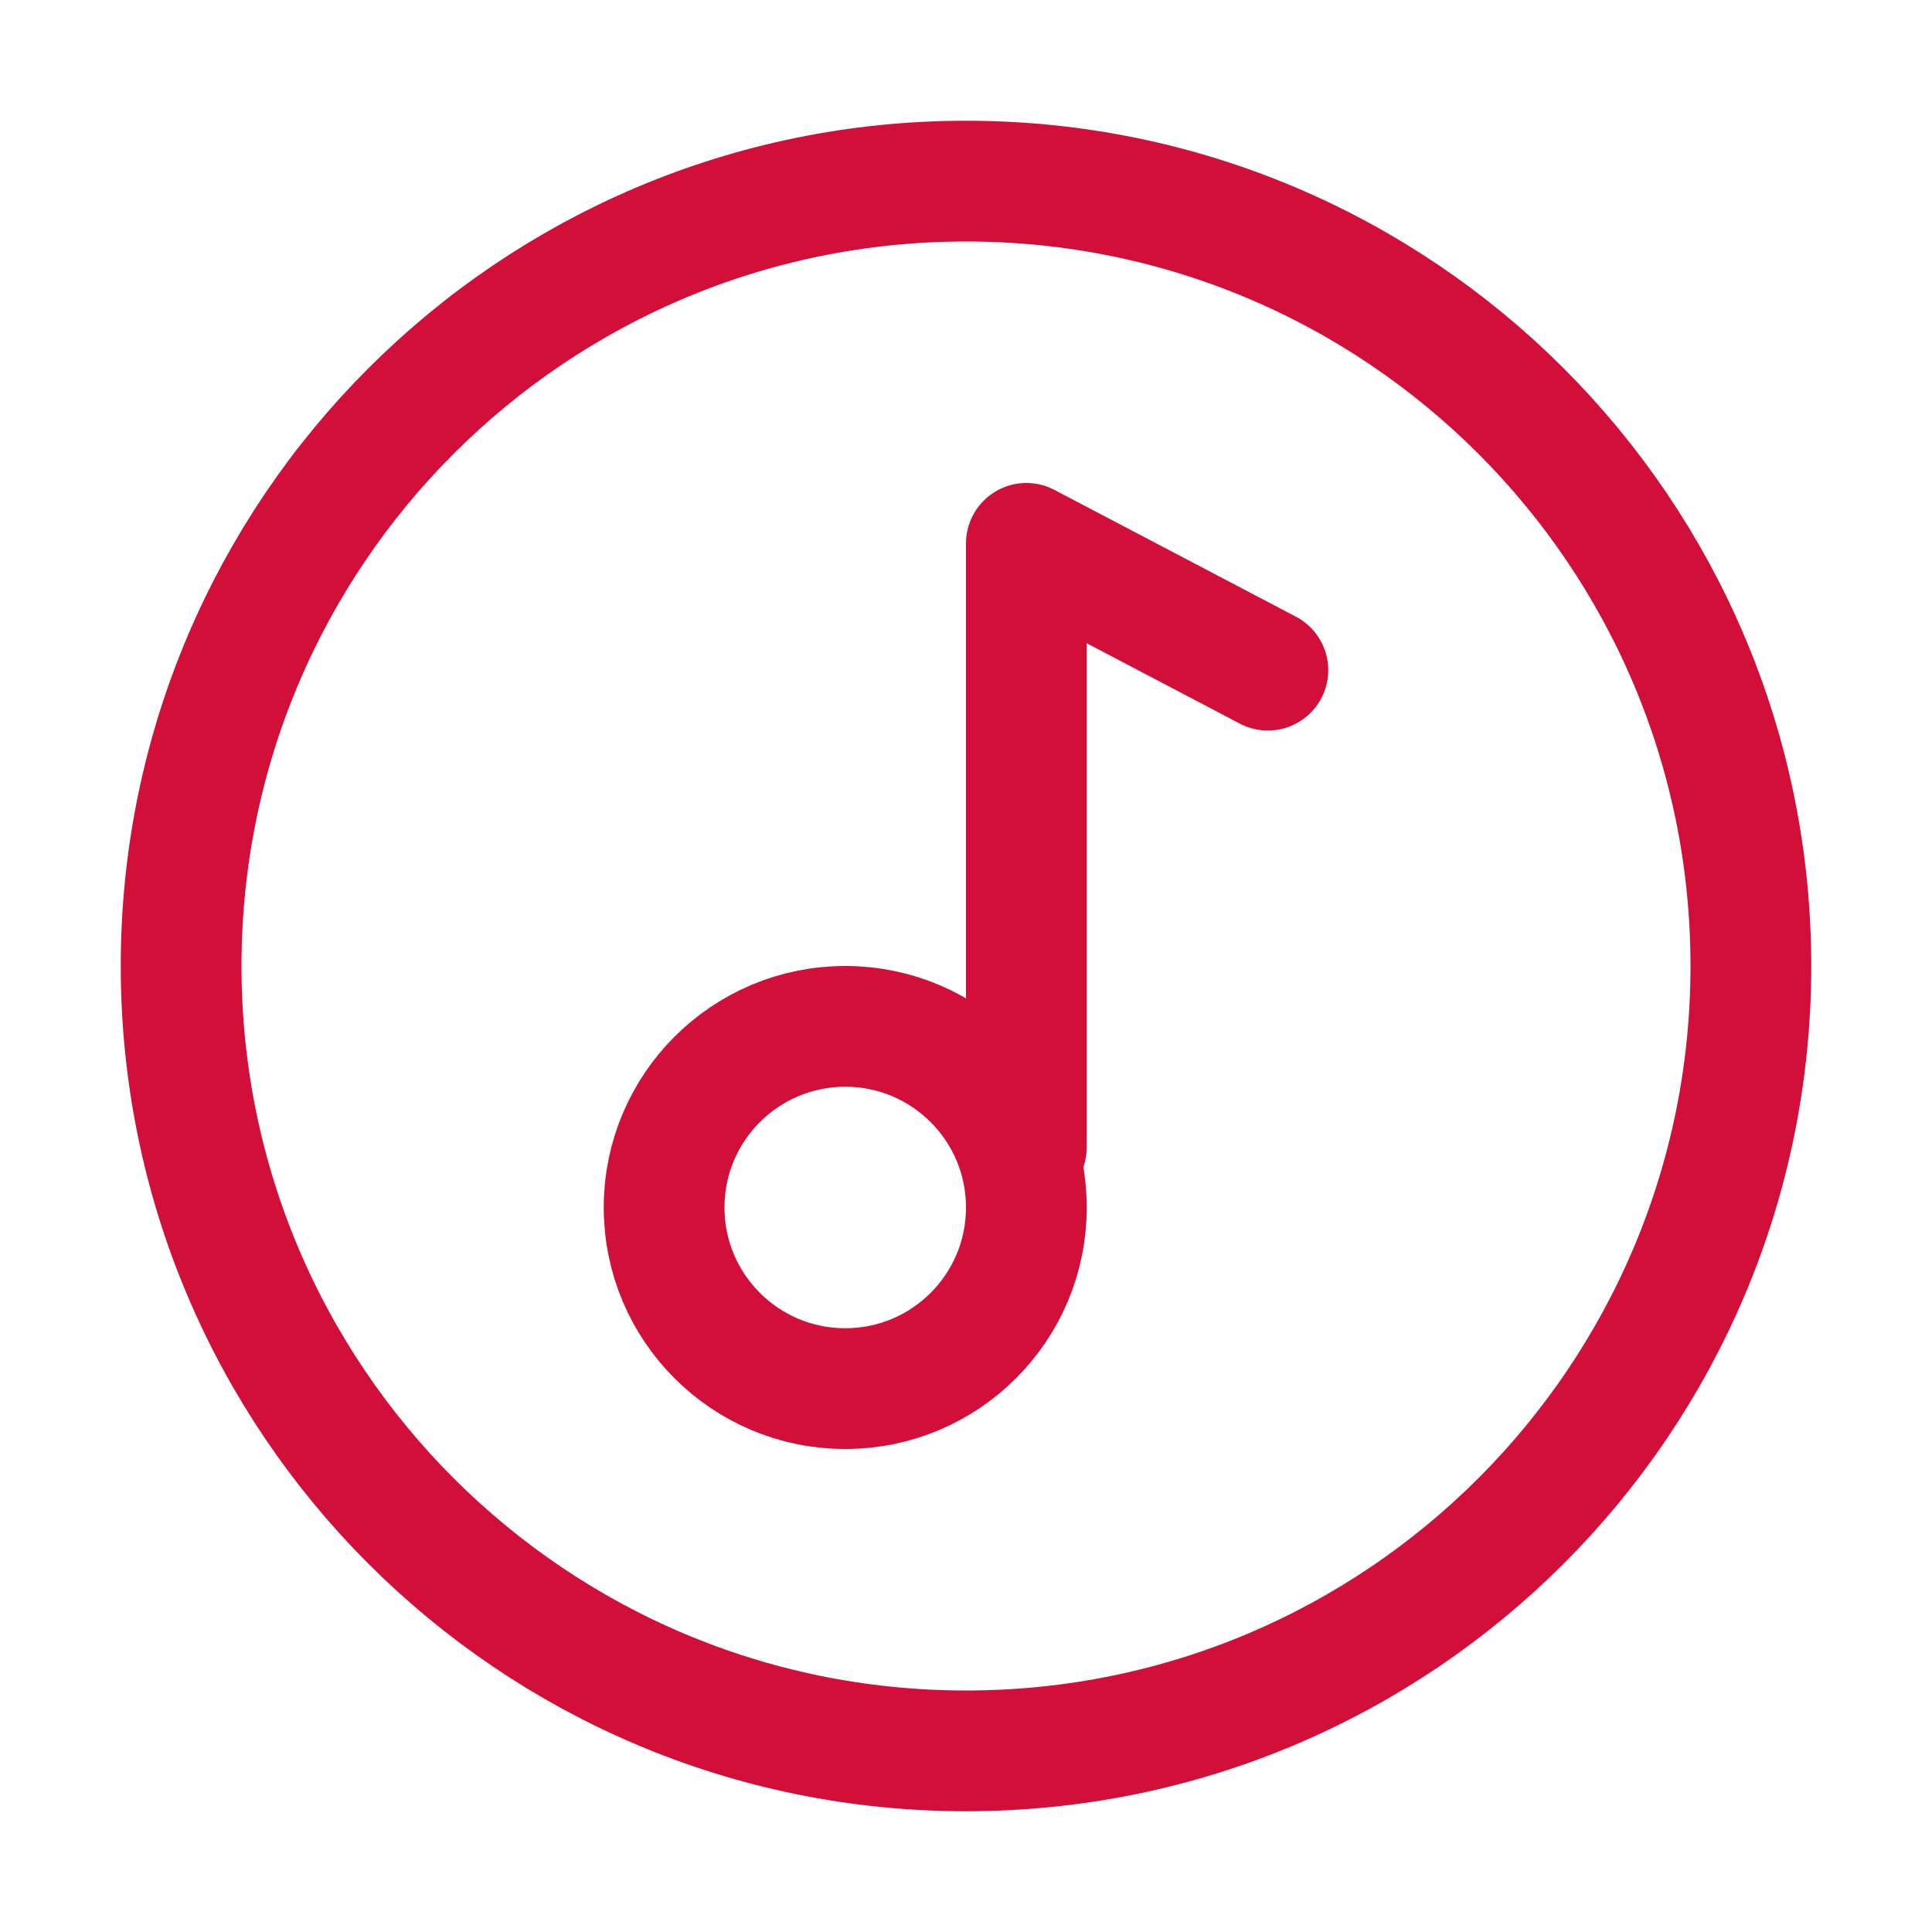
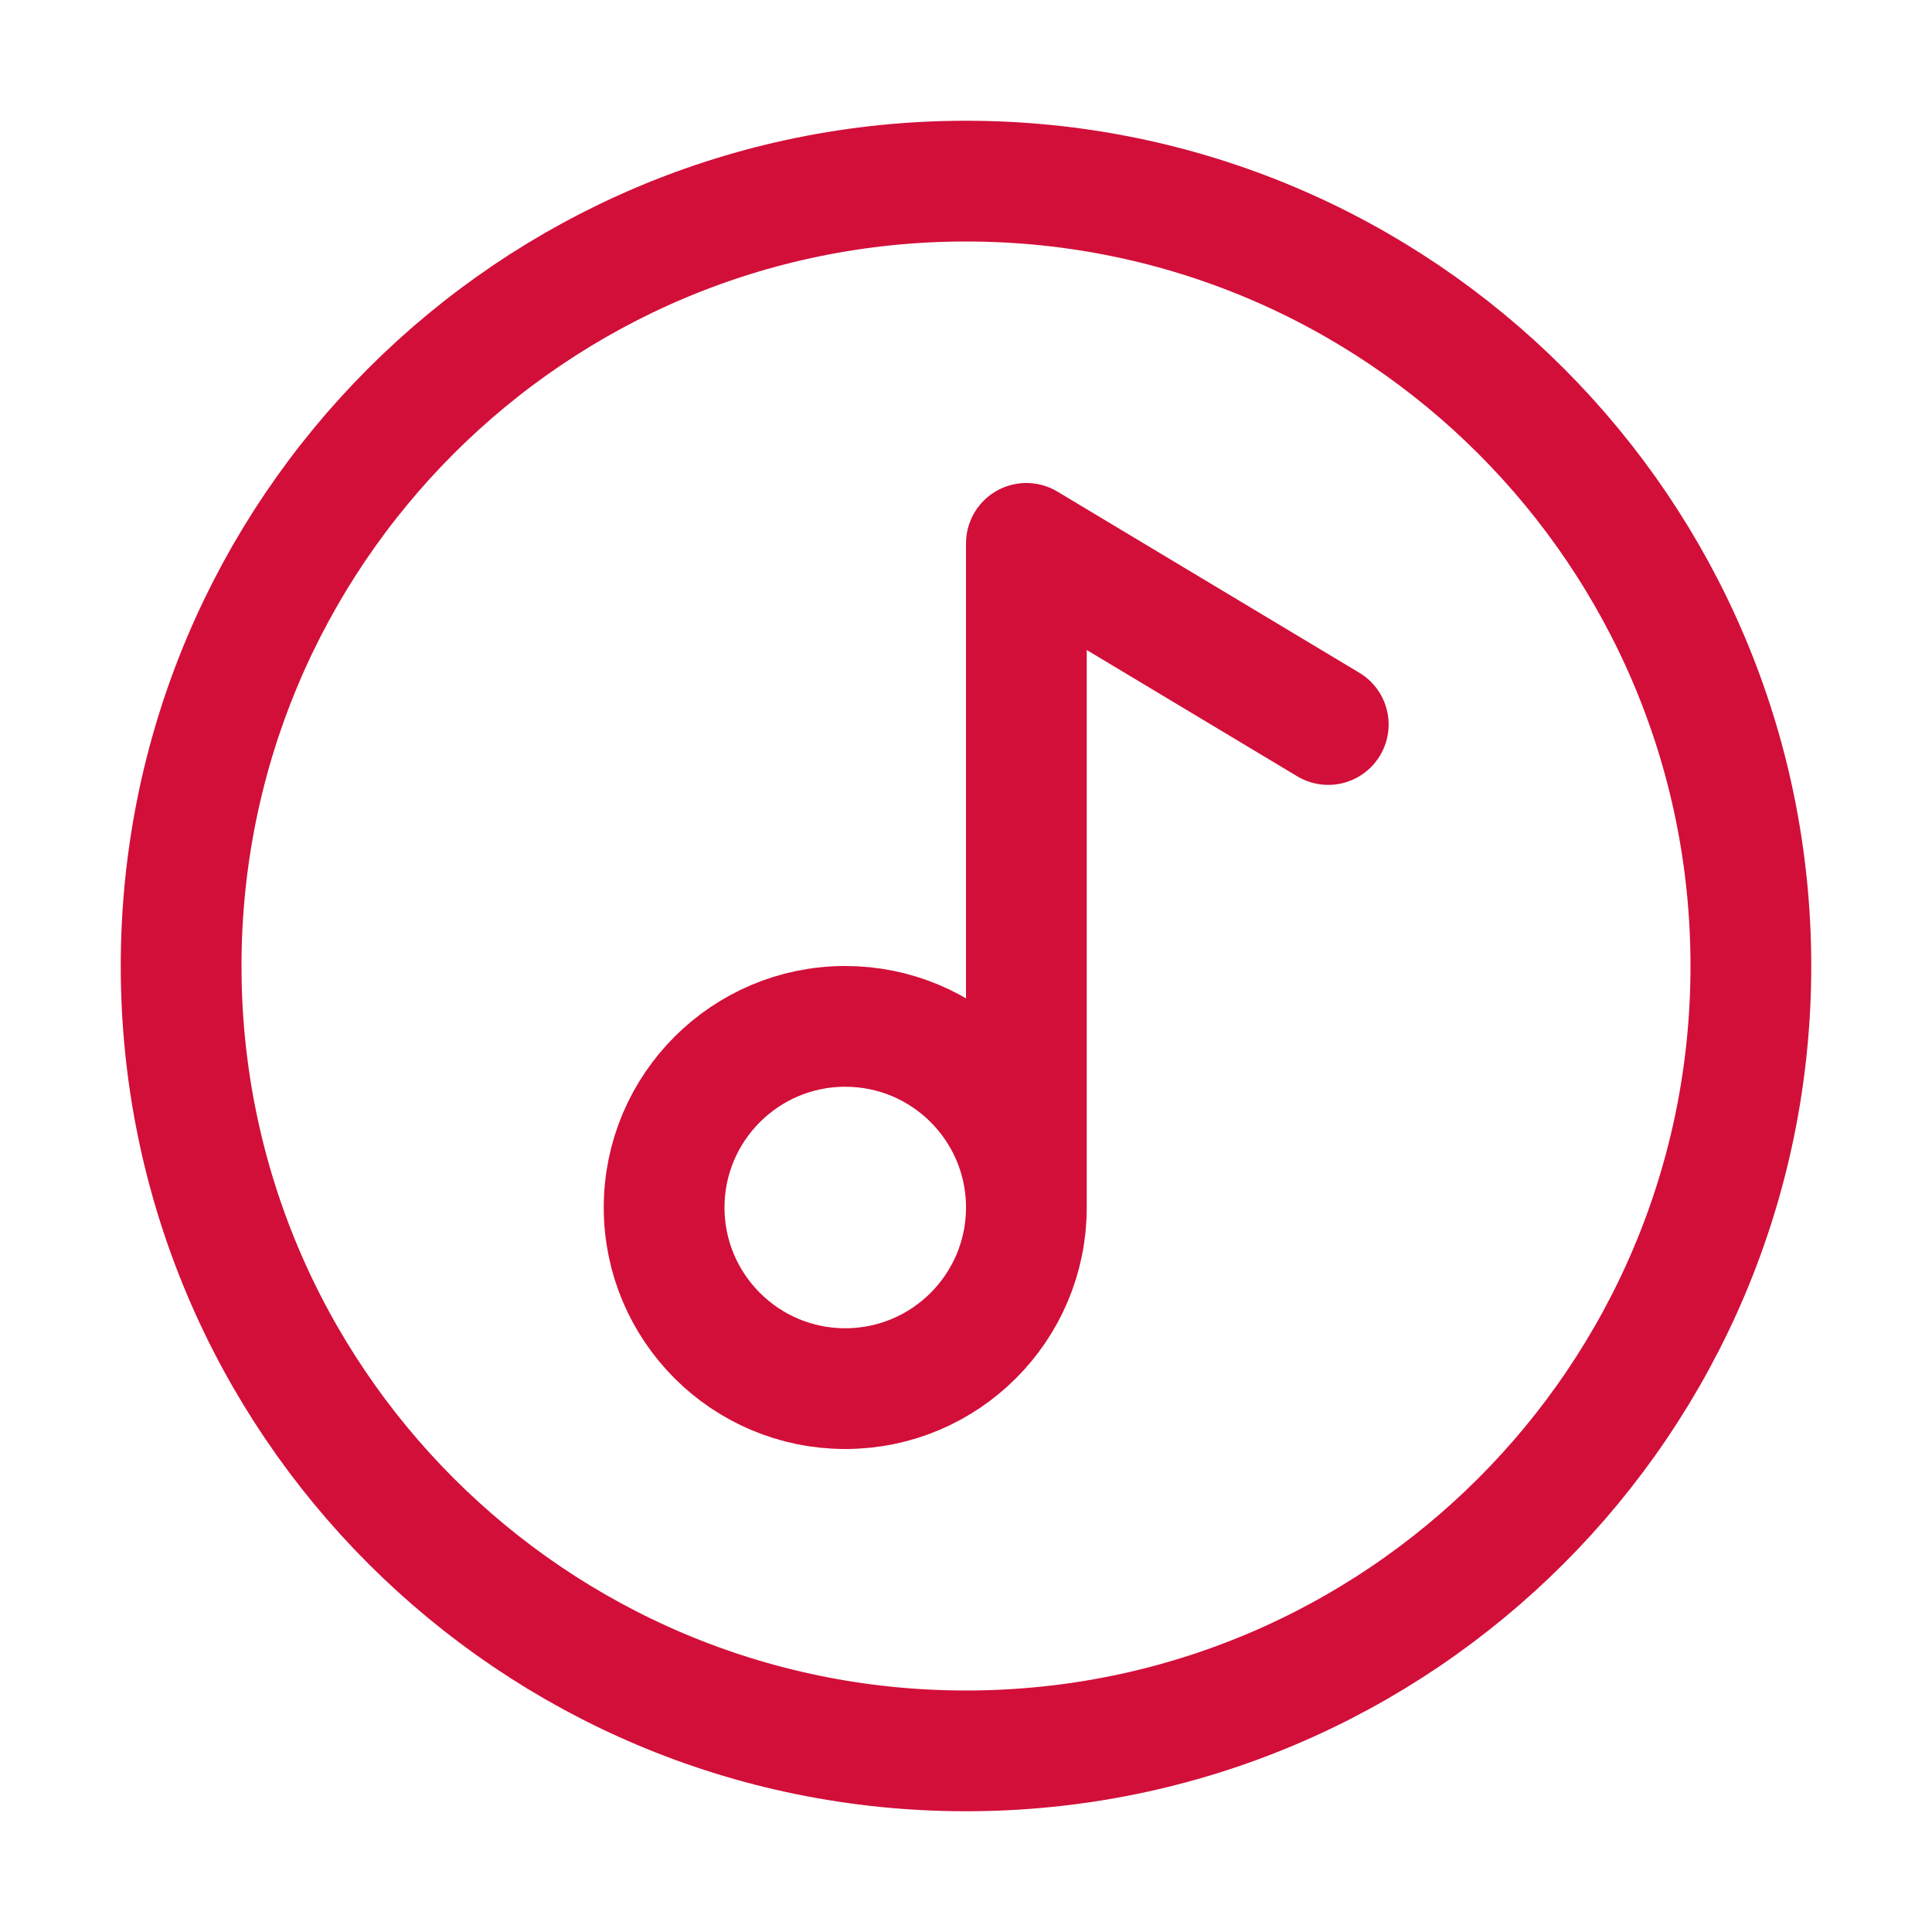
<svg xmlns="http://www.w3.org/2000/svg" width="16px" height="16px" viewBox="0 0 16 16" version="1.1">
  <g id="audio" stroke="none" stroke-width="1" fill="none" fill-rule="evenodd">
    <circle id="Oval" stroke="#D20F39" cx="8" cy="8" r="6.5" />
-     <polyline id="Line" stroke="#D20F39" stroke-linecap="round" stroke-linejoin="round" points="8.5 9.5 8.5 4.5 10.5 5.55" />
-     <circle id="Oval" stroke="#D20F39" cx="7" cy="10" r="1.5" />
+     <path d="M8.5,9.968 C8.482,9.154 7.818,8.5 7,8.5 C6.172,8.5 5.5,9.172 5.5,10 C5.5,10.828 6.172,11.5 7,11.5 C7.828,11.5 8.5,10.828 8.5,10 L8.5,4.5 L11,6" id="Path" stroke="#D20F39" stroke-linecap="round" stroke-linejoin="round" />
  </g>
</svg>
